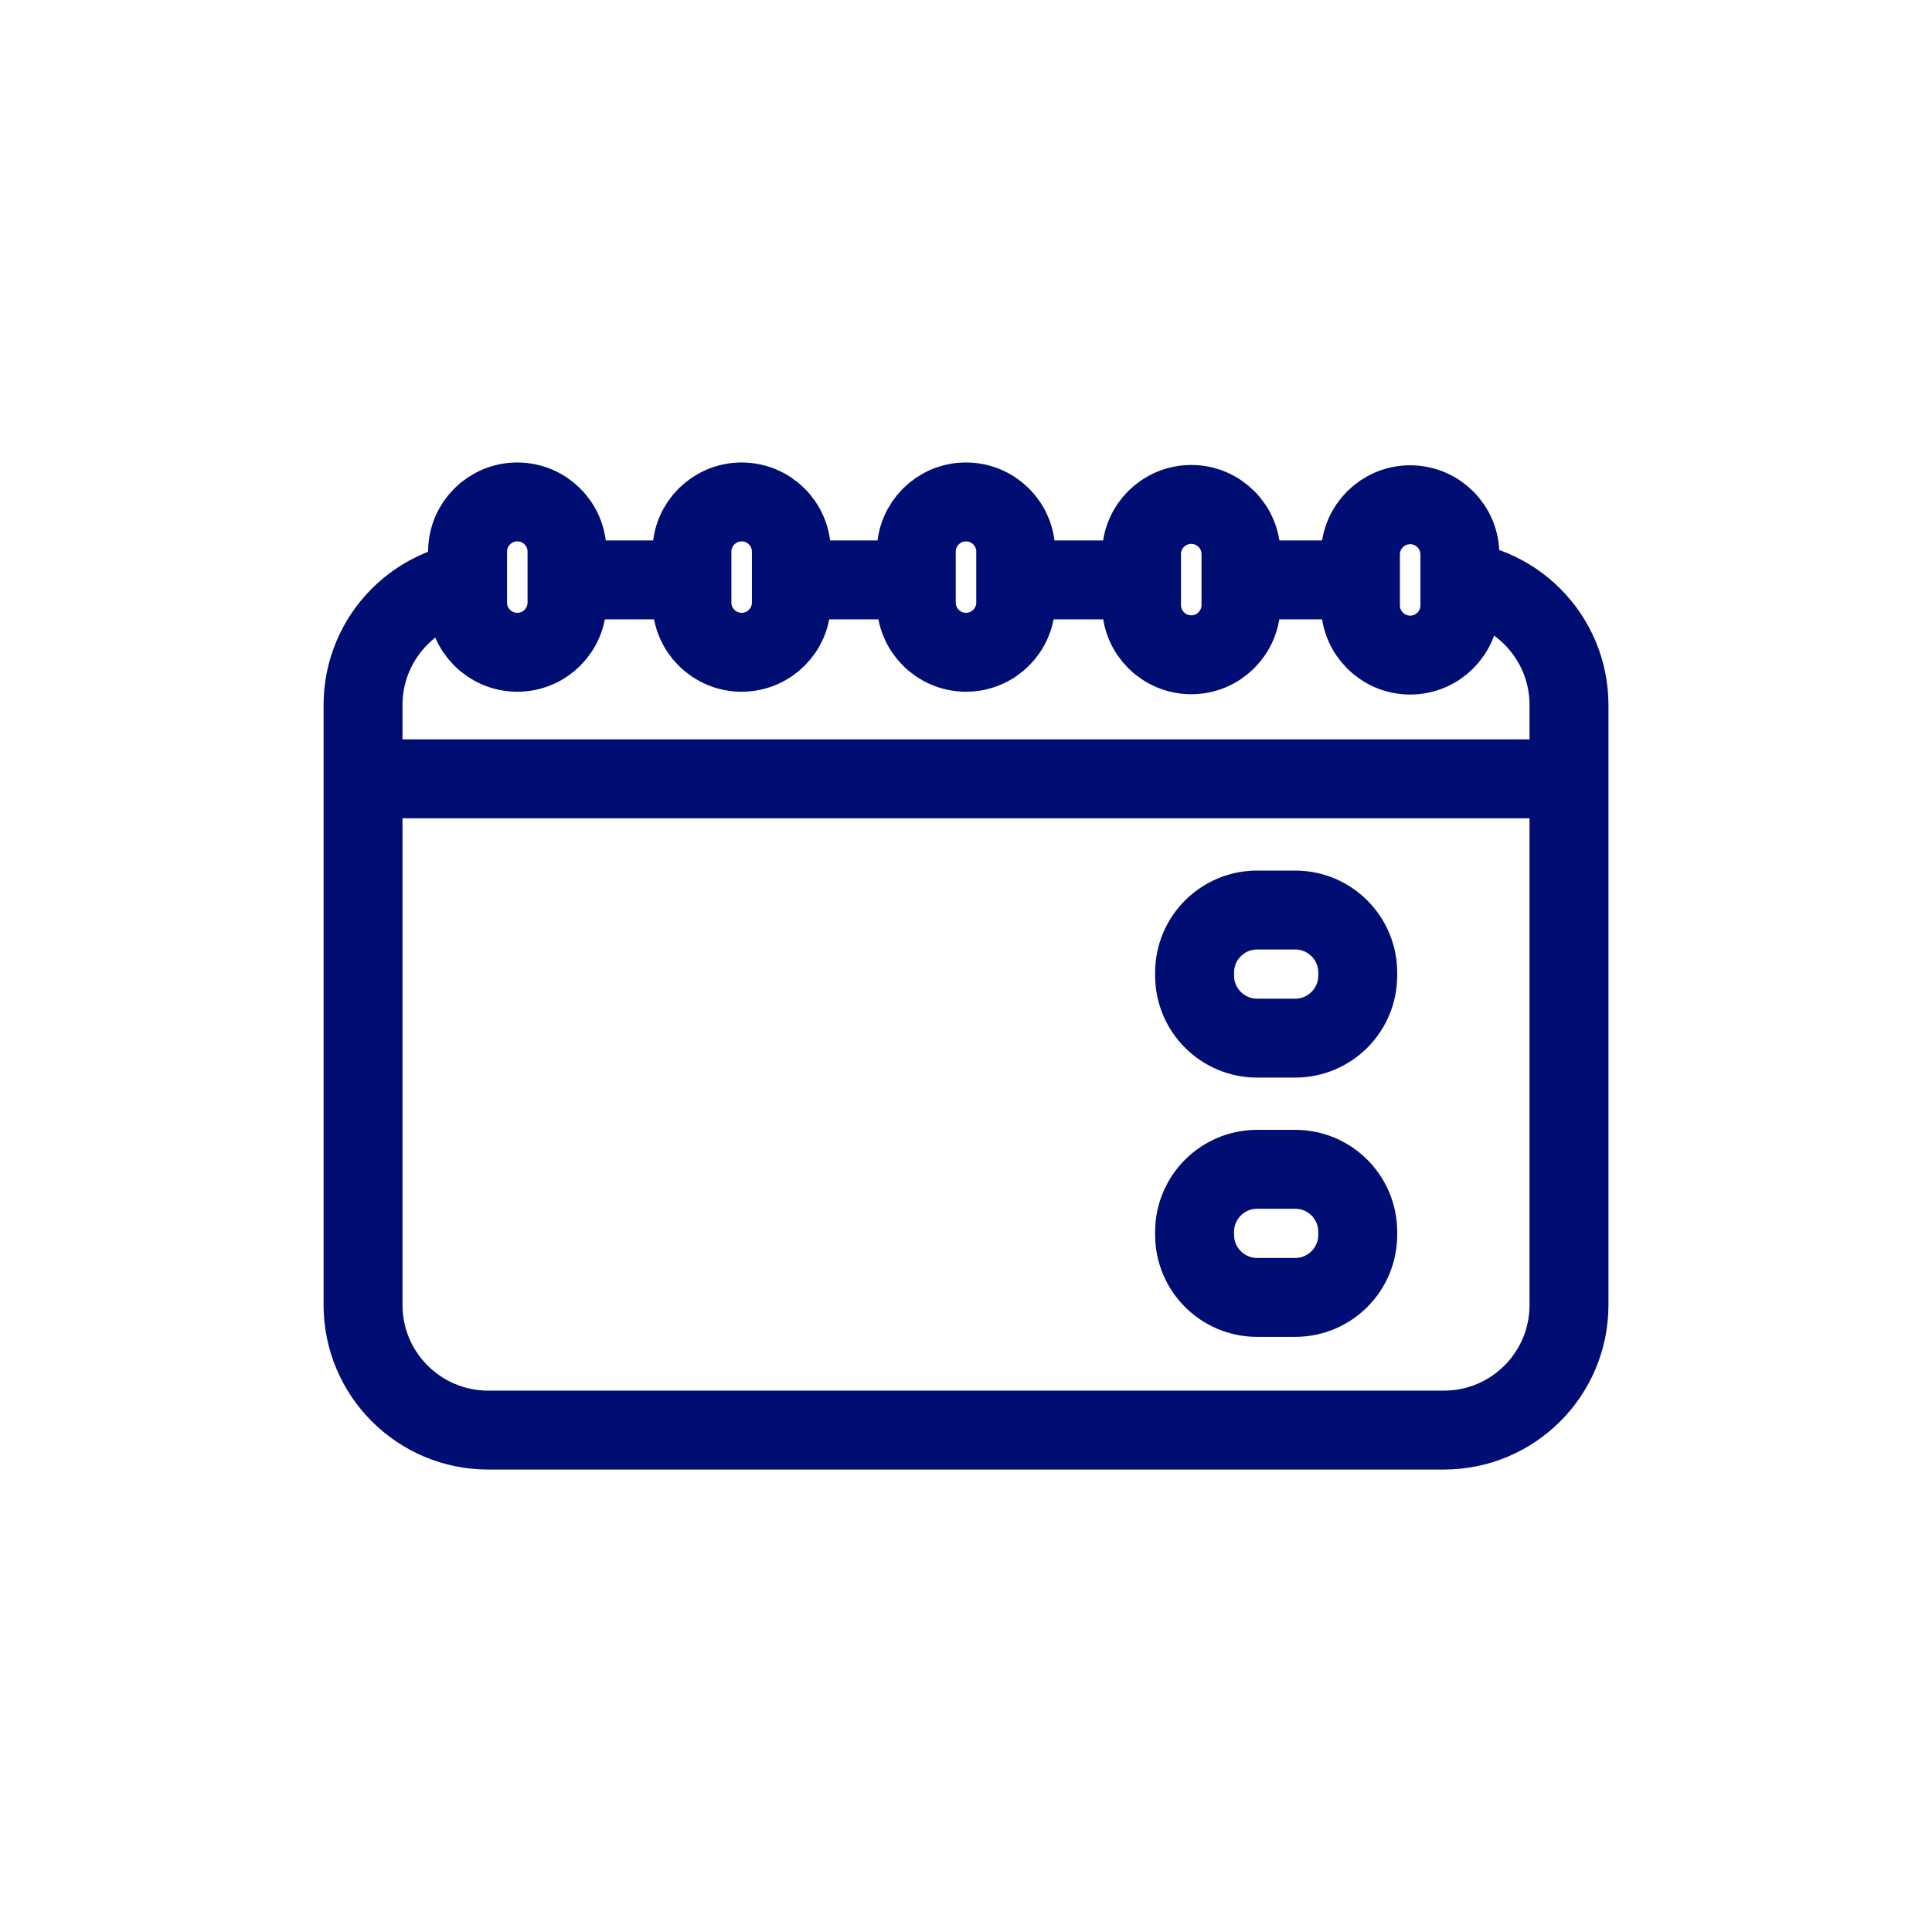
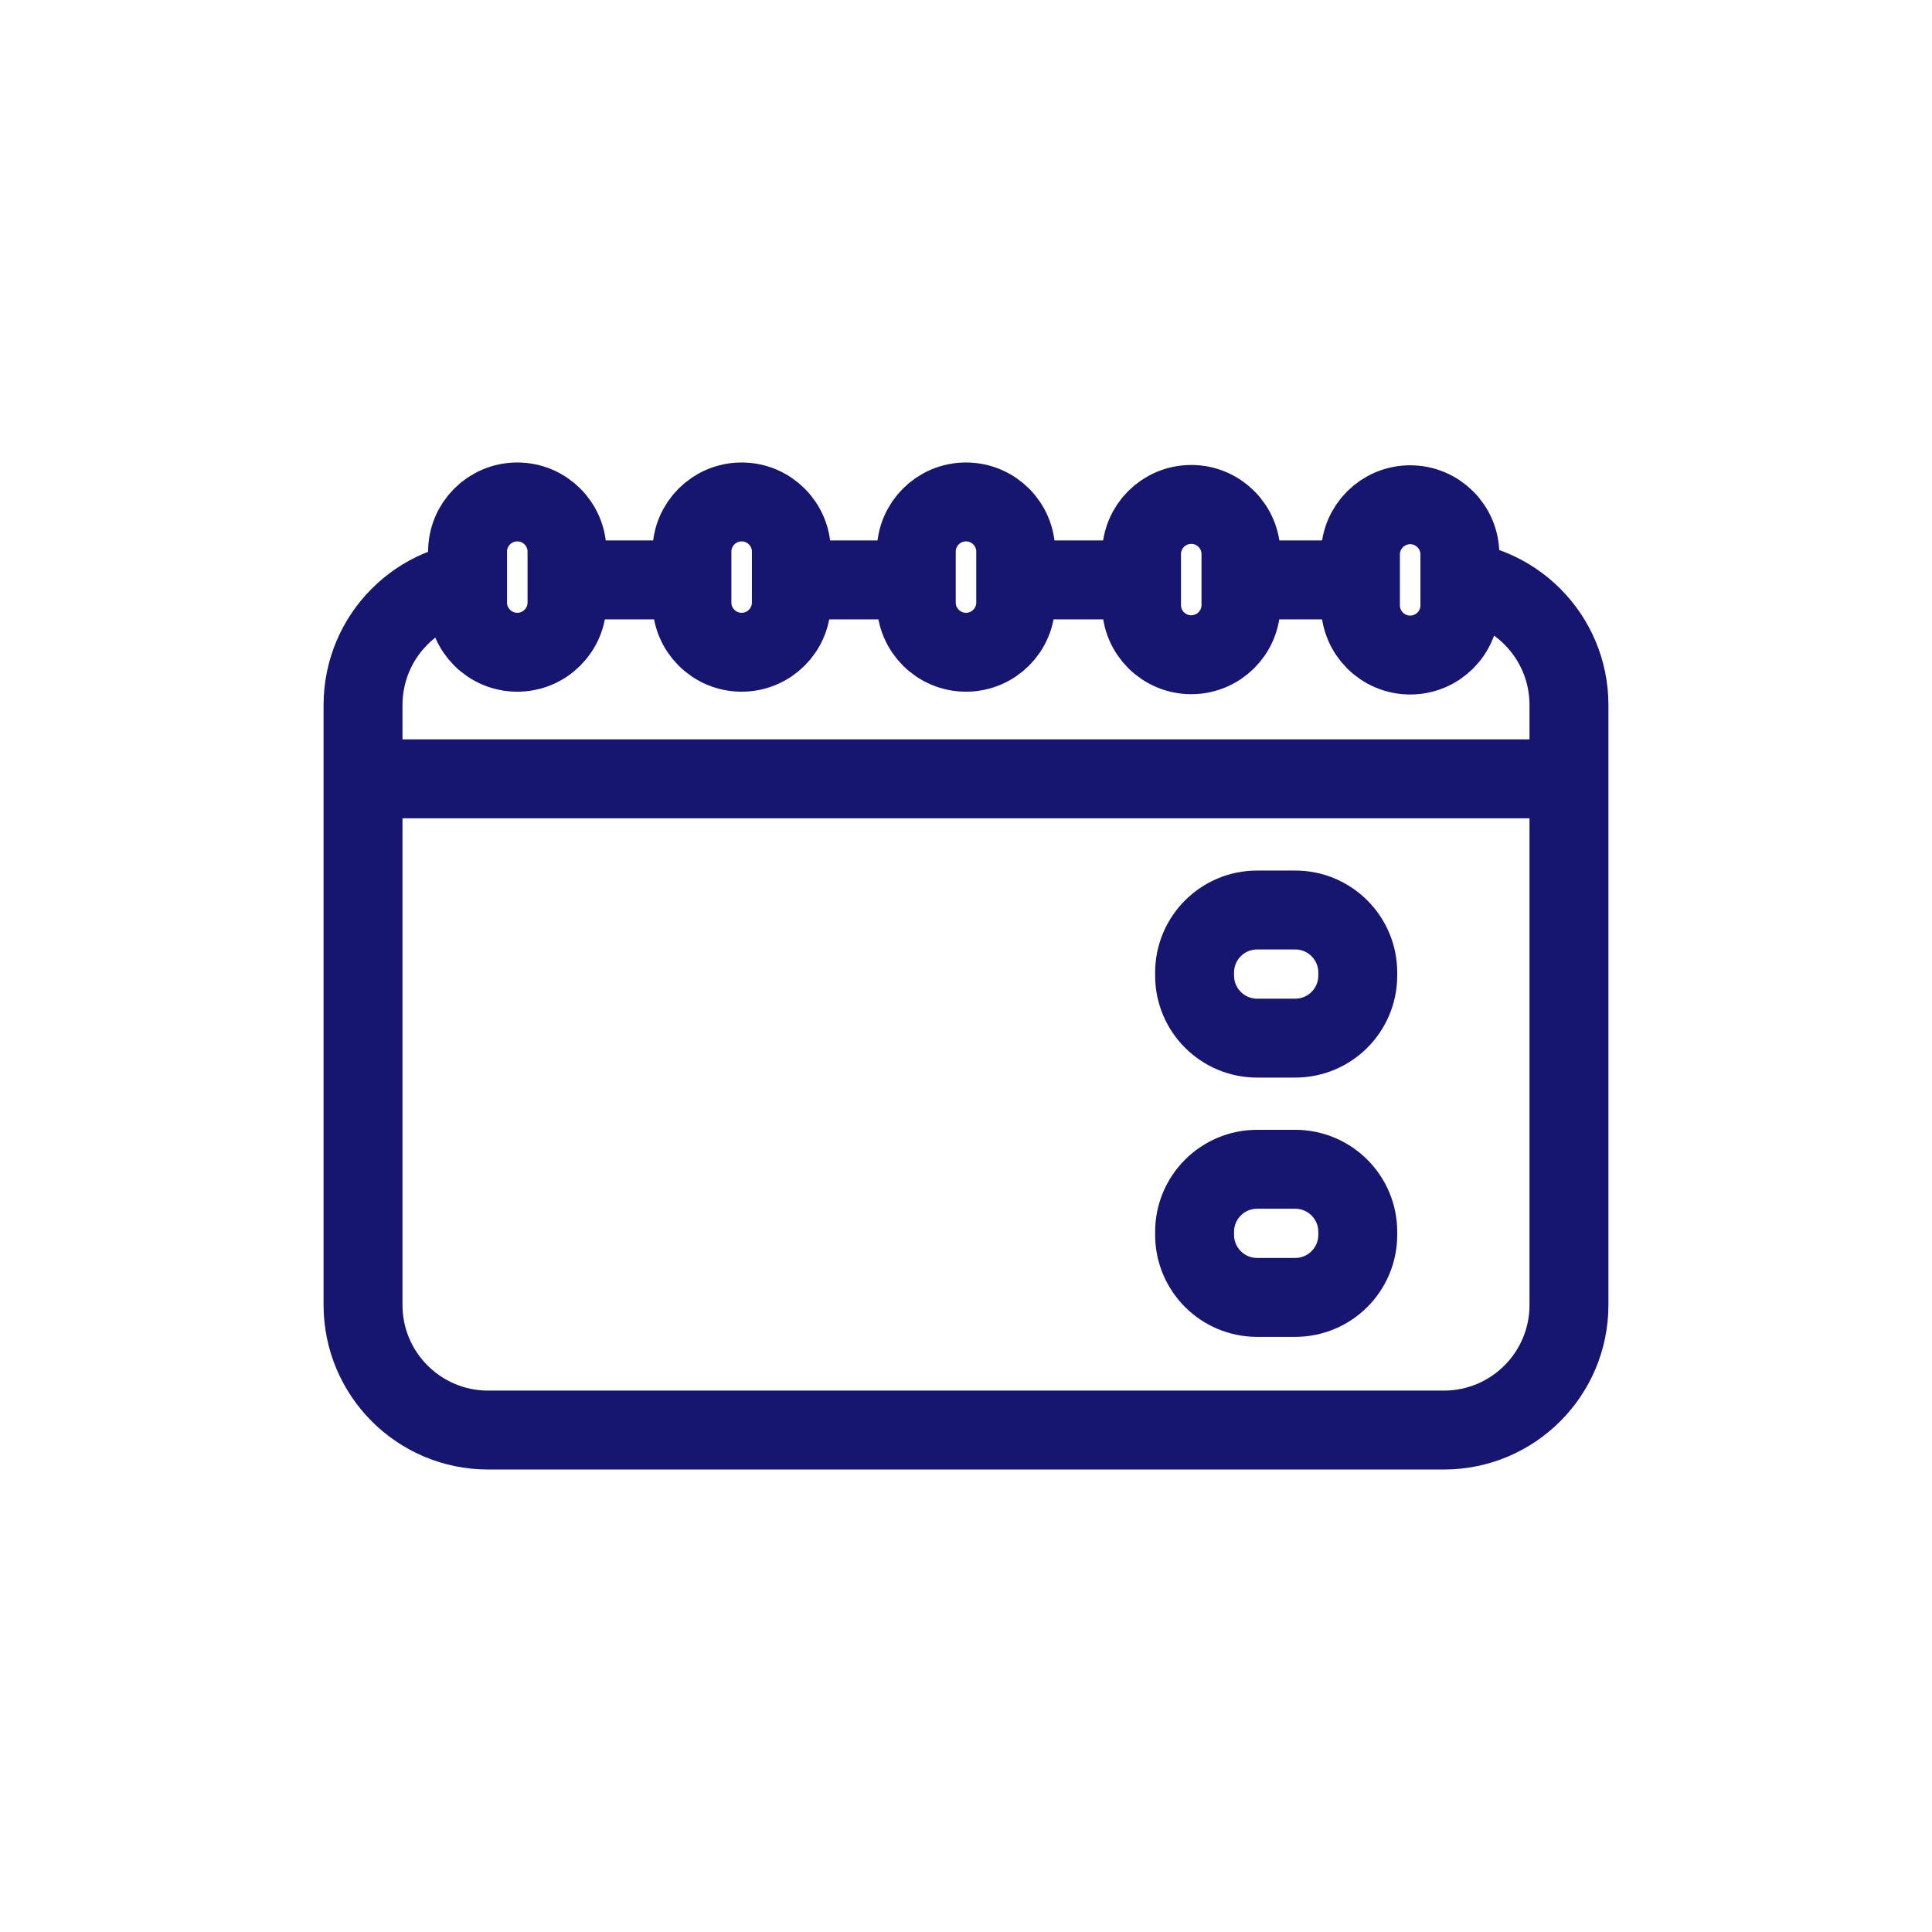
- <svg xmlns="http://www.w3.org/2000/svg" version="1.1" id="Layer_1" x="0px" y="0px" viewBox="0 0 612 612" style="enable-background:new 0 0 612 612;" xml:space="preserve">
-   <style type="text/css">
- 	.st0{fill:#FFFFFF;}
- 	.st1{fill:#FFFFFF;stroke:#000D73;stroke-width:25;stroke-miterlimit:10;}
- </style>
-   <rect x="0" y="0" class="st0" width="612" height="612" />
-   <path class="st1" d="M115,413.37V223.33c0-21.88,17.74-39.63,39.63-39.63h302.75c21.88,0,39.63,17.74,39.63,39.63v190.05  c0,21.88-17.74,39.63-39.63,39.63H154.63C132.74,453,115,435.26,115,413.37z" />
-   <path class="st1" d="M378.41,309.03v-0.94c0-10.95,8.87-19.82,19.82-19.82h12.04c10.95,0,19.82,8.87,19.82,19.82v0.94  c0,10.95-8.87,19.82-19.82,19.82h-12.04C387.29,328.85,378.41,319.97,378.41,309.03z" />
-   <path class="st1" d="M378.41,391.16v-0.94c0-10.95,8.87-19.82,19.82-19.82h12.04c10.95,0,19.82,8.87,19.82,19.82v0.94  c0,10.95-8.87,19.82-19.82,19.82h-12.04C387.29,410.98,378.41,402.11,378.41,391.16z" />
-   <path class="st1" d="M148.11,190.87v-16.12c0-8.7,7.05-15.75,15.75-15.75h0c8.7,0,15.75,7.05,15.75,15.75v16.12  c0,8.7-7.05,15.75-15.75,15.75h0C155.16,206.61,148.11,199.56,148.11,190.87z" />
-   <path class="st1" d="M219.18,190.87v-16.12c0-8.7,7.05-15.75,15.75-15.75h0c8.7,0,15.75,7.05,15.75,15.75v16.12  c0,8.7-7.05,15.75-15.75,15.75h0C226.23,206.61,219.18,199.56,219.18,190.87z" />
-   <path class="st1" d="M290.25,190.87v-16.12c0-8.7,7.05-15.75,15.75-15.75h0c8.7,0,15.75,7.05,15.75,15.75v16.12  c0,8.7-7.05,15.75-15.75,15.75h0C297.3,206.61,290.25,199.56,290.25,190.87z" />
-   <path class="st1" d="M430.95,191.76v-16.12c0-8.7,7.05-15.75,15.75-15.75h0c8.7,0,15.75,7.05,15.75,15.75v16.12  c0,8.7-7.05,15.75-15.75,15.75h0C438,207.51,430.95,200.46,430.95,191.76z" />
-   <path class="st1" d="M361.6,191.66v-16.12c0-8.7,7.05-15.75,15.75-15.75h0c8.7,0,15.75,7.05,15.75,15.75v16.12  c0,8.7-7.05,15.75-15.75,15.75h0C368.65,207.41,361.6,200.36,361.6,191.66z" />
-   <line class="st1" x1="118.54" y1="246.71" x2="493.46" y2="246.71" />
+ <svg xmlns="http://www.w3.org/2000/svg" id="Layer_1" data-name="Layer 1" viewBox="0 0 612 612">
+   <defs>
+     <style>
+       .cls-1 {
+         stroke: #161670;
+         stroke-miterlimit: 10;
+         stroke-width: 25px;
+       }
+ 
+       .cls-1, .cls-2 {
+         fill: #fff;
+       }
+ 
+       .cls-2 {
+         stroke-width: 0px;
+       }
+     </style>
+   </defs>
+   <rect class="cls-2" width="612" height="612" />
+   <rect class="cls-1" x="115" y="183.7" width="382" height="269.3" rx="39.63" ry="39.63" />
+   <rect class="cls-1" x="378.41" y="288.26" width="51.69" height="40.59" rx="19.82" ry="19.82" />
+   <rect class="cls-1" x="378.41" y="370.39" width="51.69" height="40.59" rx="19.82" ry="19.82" />
+   <rect class="cls-1" x="148.11" y="159" width="31.5" height="47.61" rx="15.75" ry="15.75" />
+   <rect class="cls-1" x="219.18" y="159" width="31.5" height="47.61" rx="15.75" ry="15.75" />
+   <rect class="cls-1" x="290.25" y="159" width="31.5" height="47.61" rx="15.75" ry="15.75" />
+   <rect class="cls-1" x="430.95" y="159.89" width="31.5" height="47.61" rx="15.75" ry="15.75" />
+   <rect class="cls-1" x="361.6" y="159.79" width="31.5" height="47.61" rx="15.75" ry="15.75" />
+   <line class="cls-1" x1="118.54" y1="246.71" x2="493.46" y2="246.71" />
</svg>
